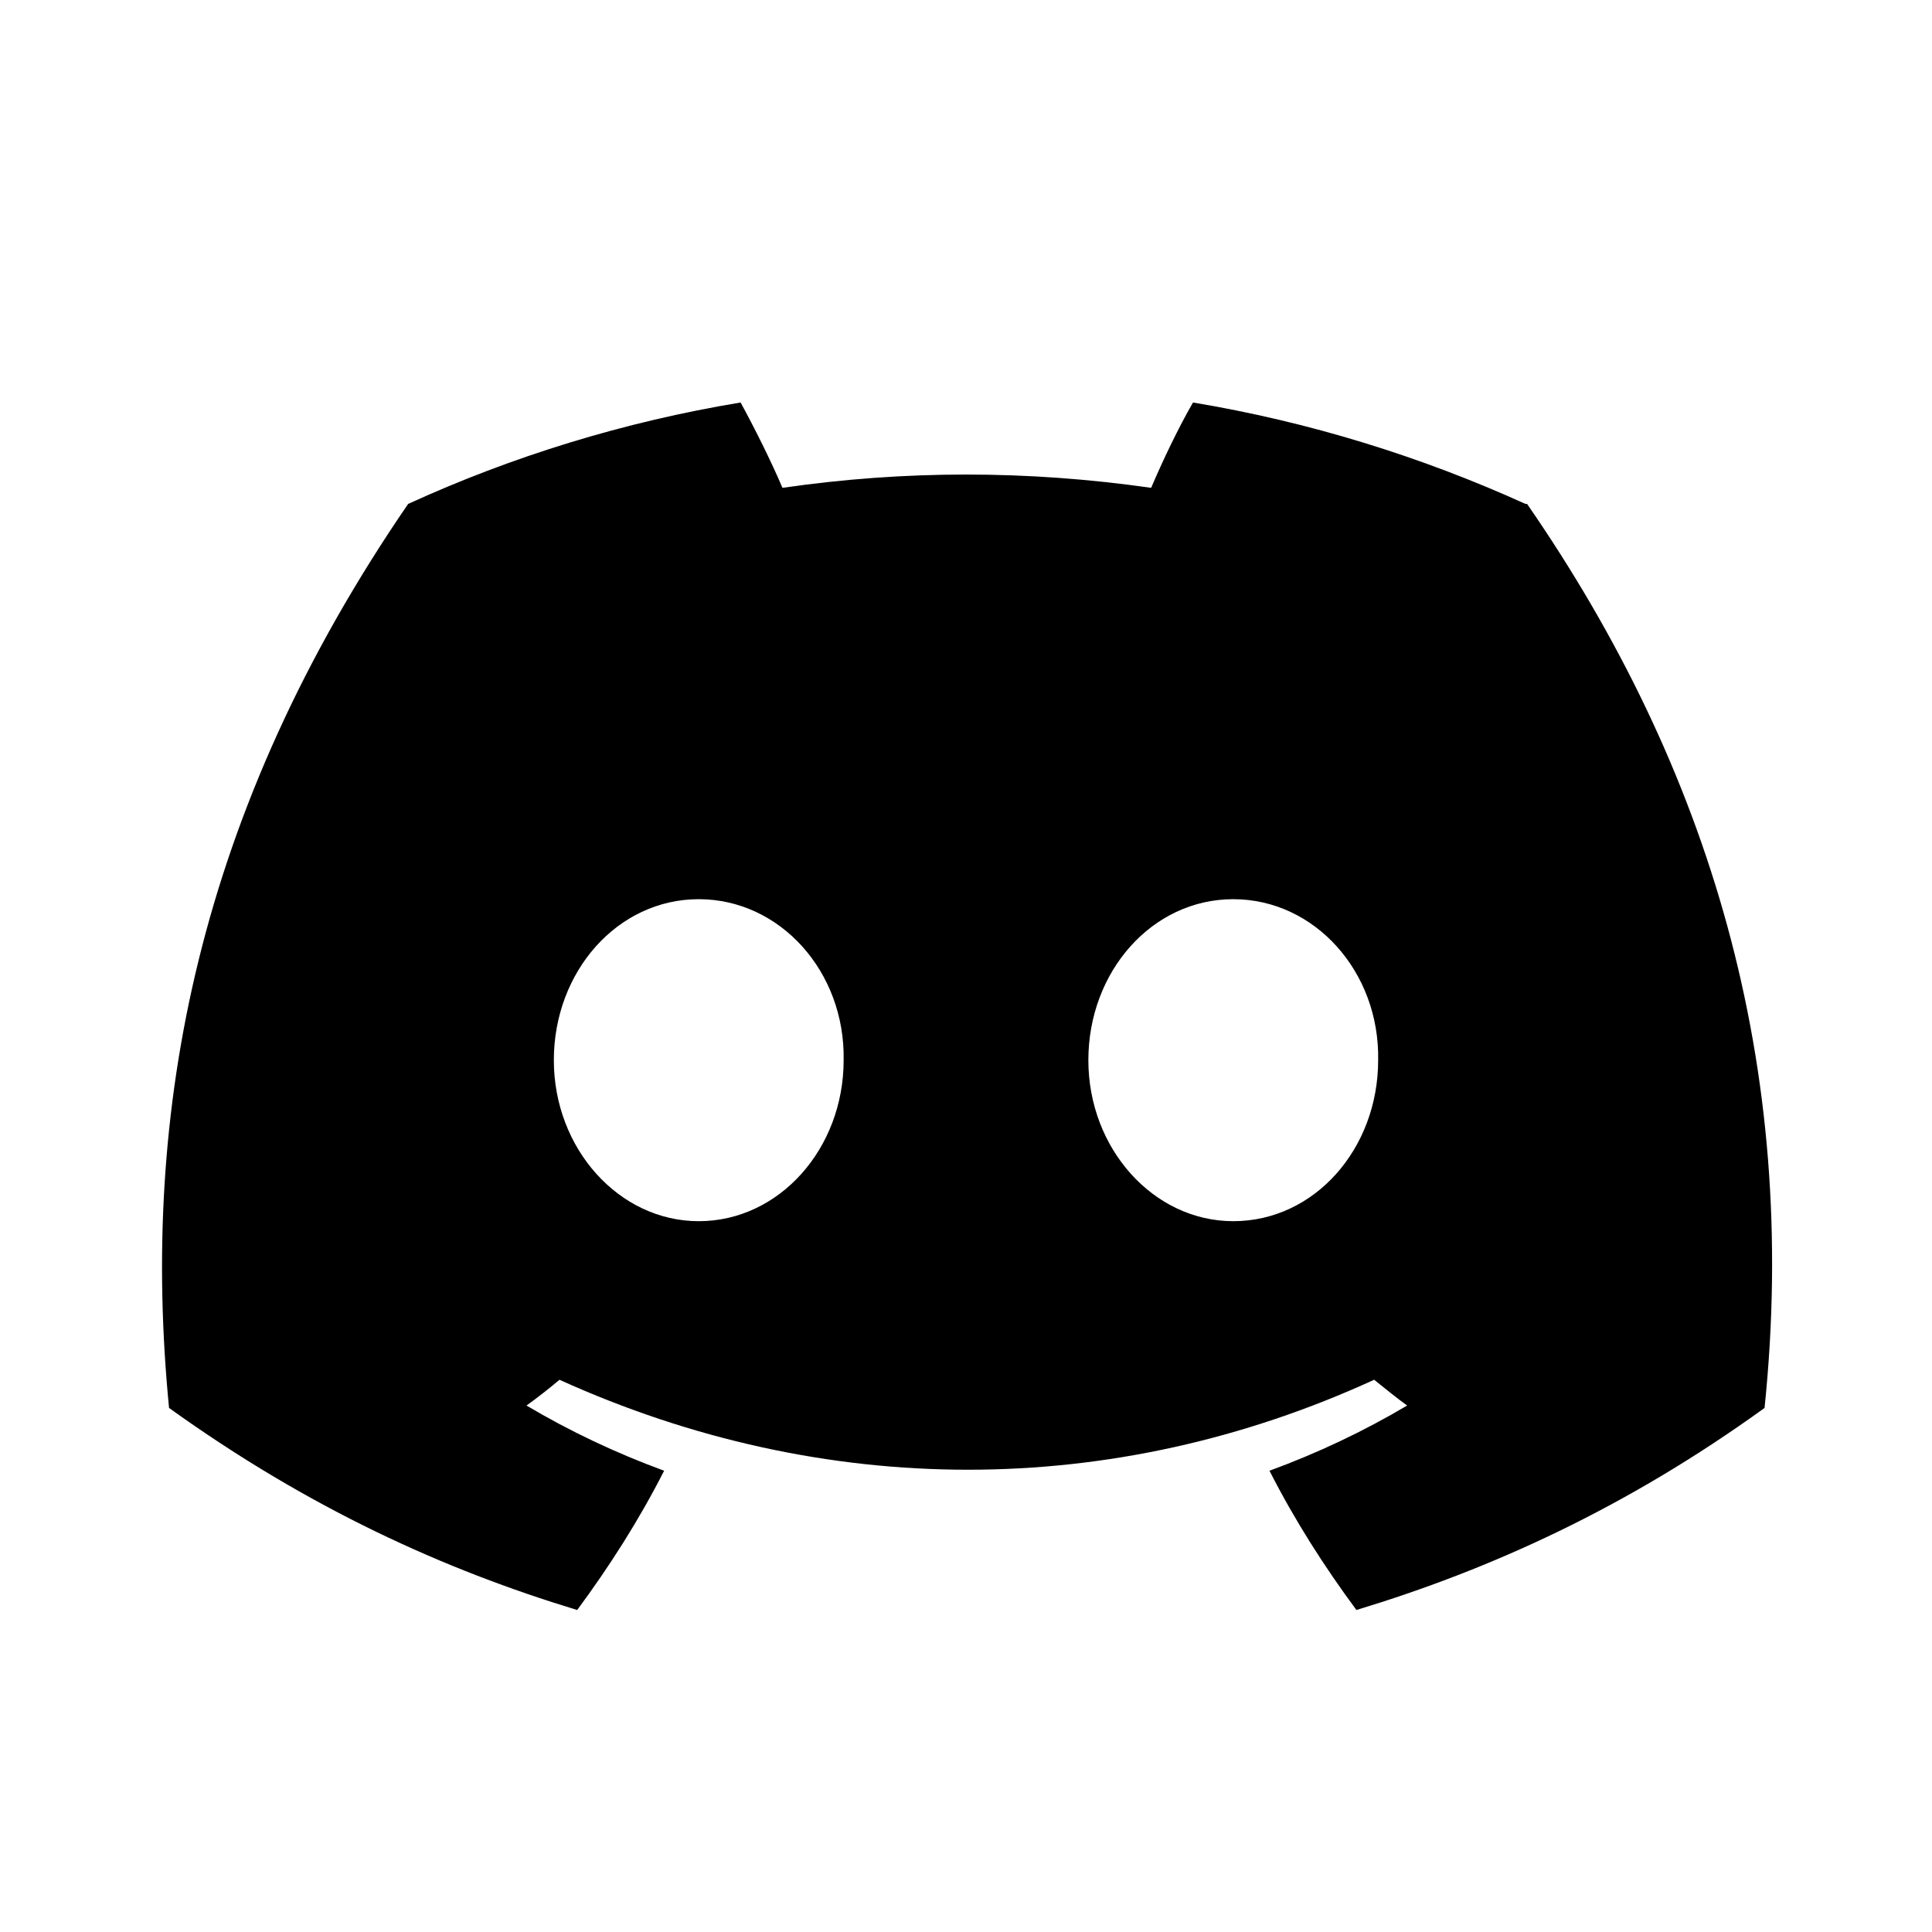
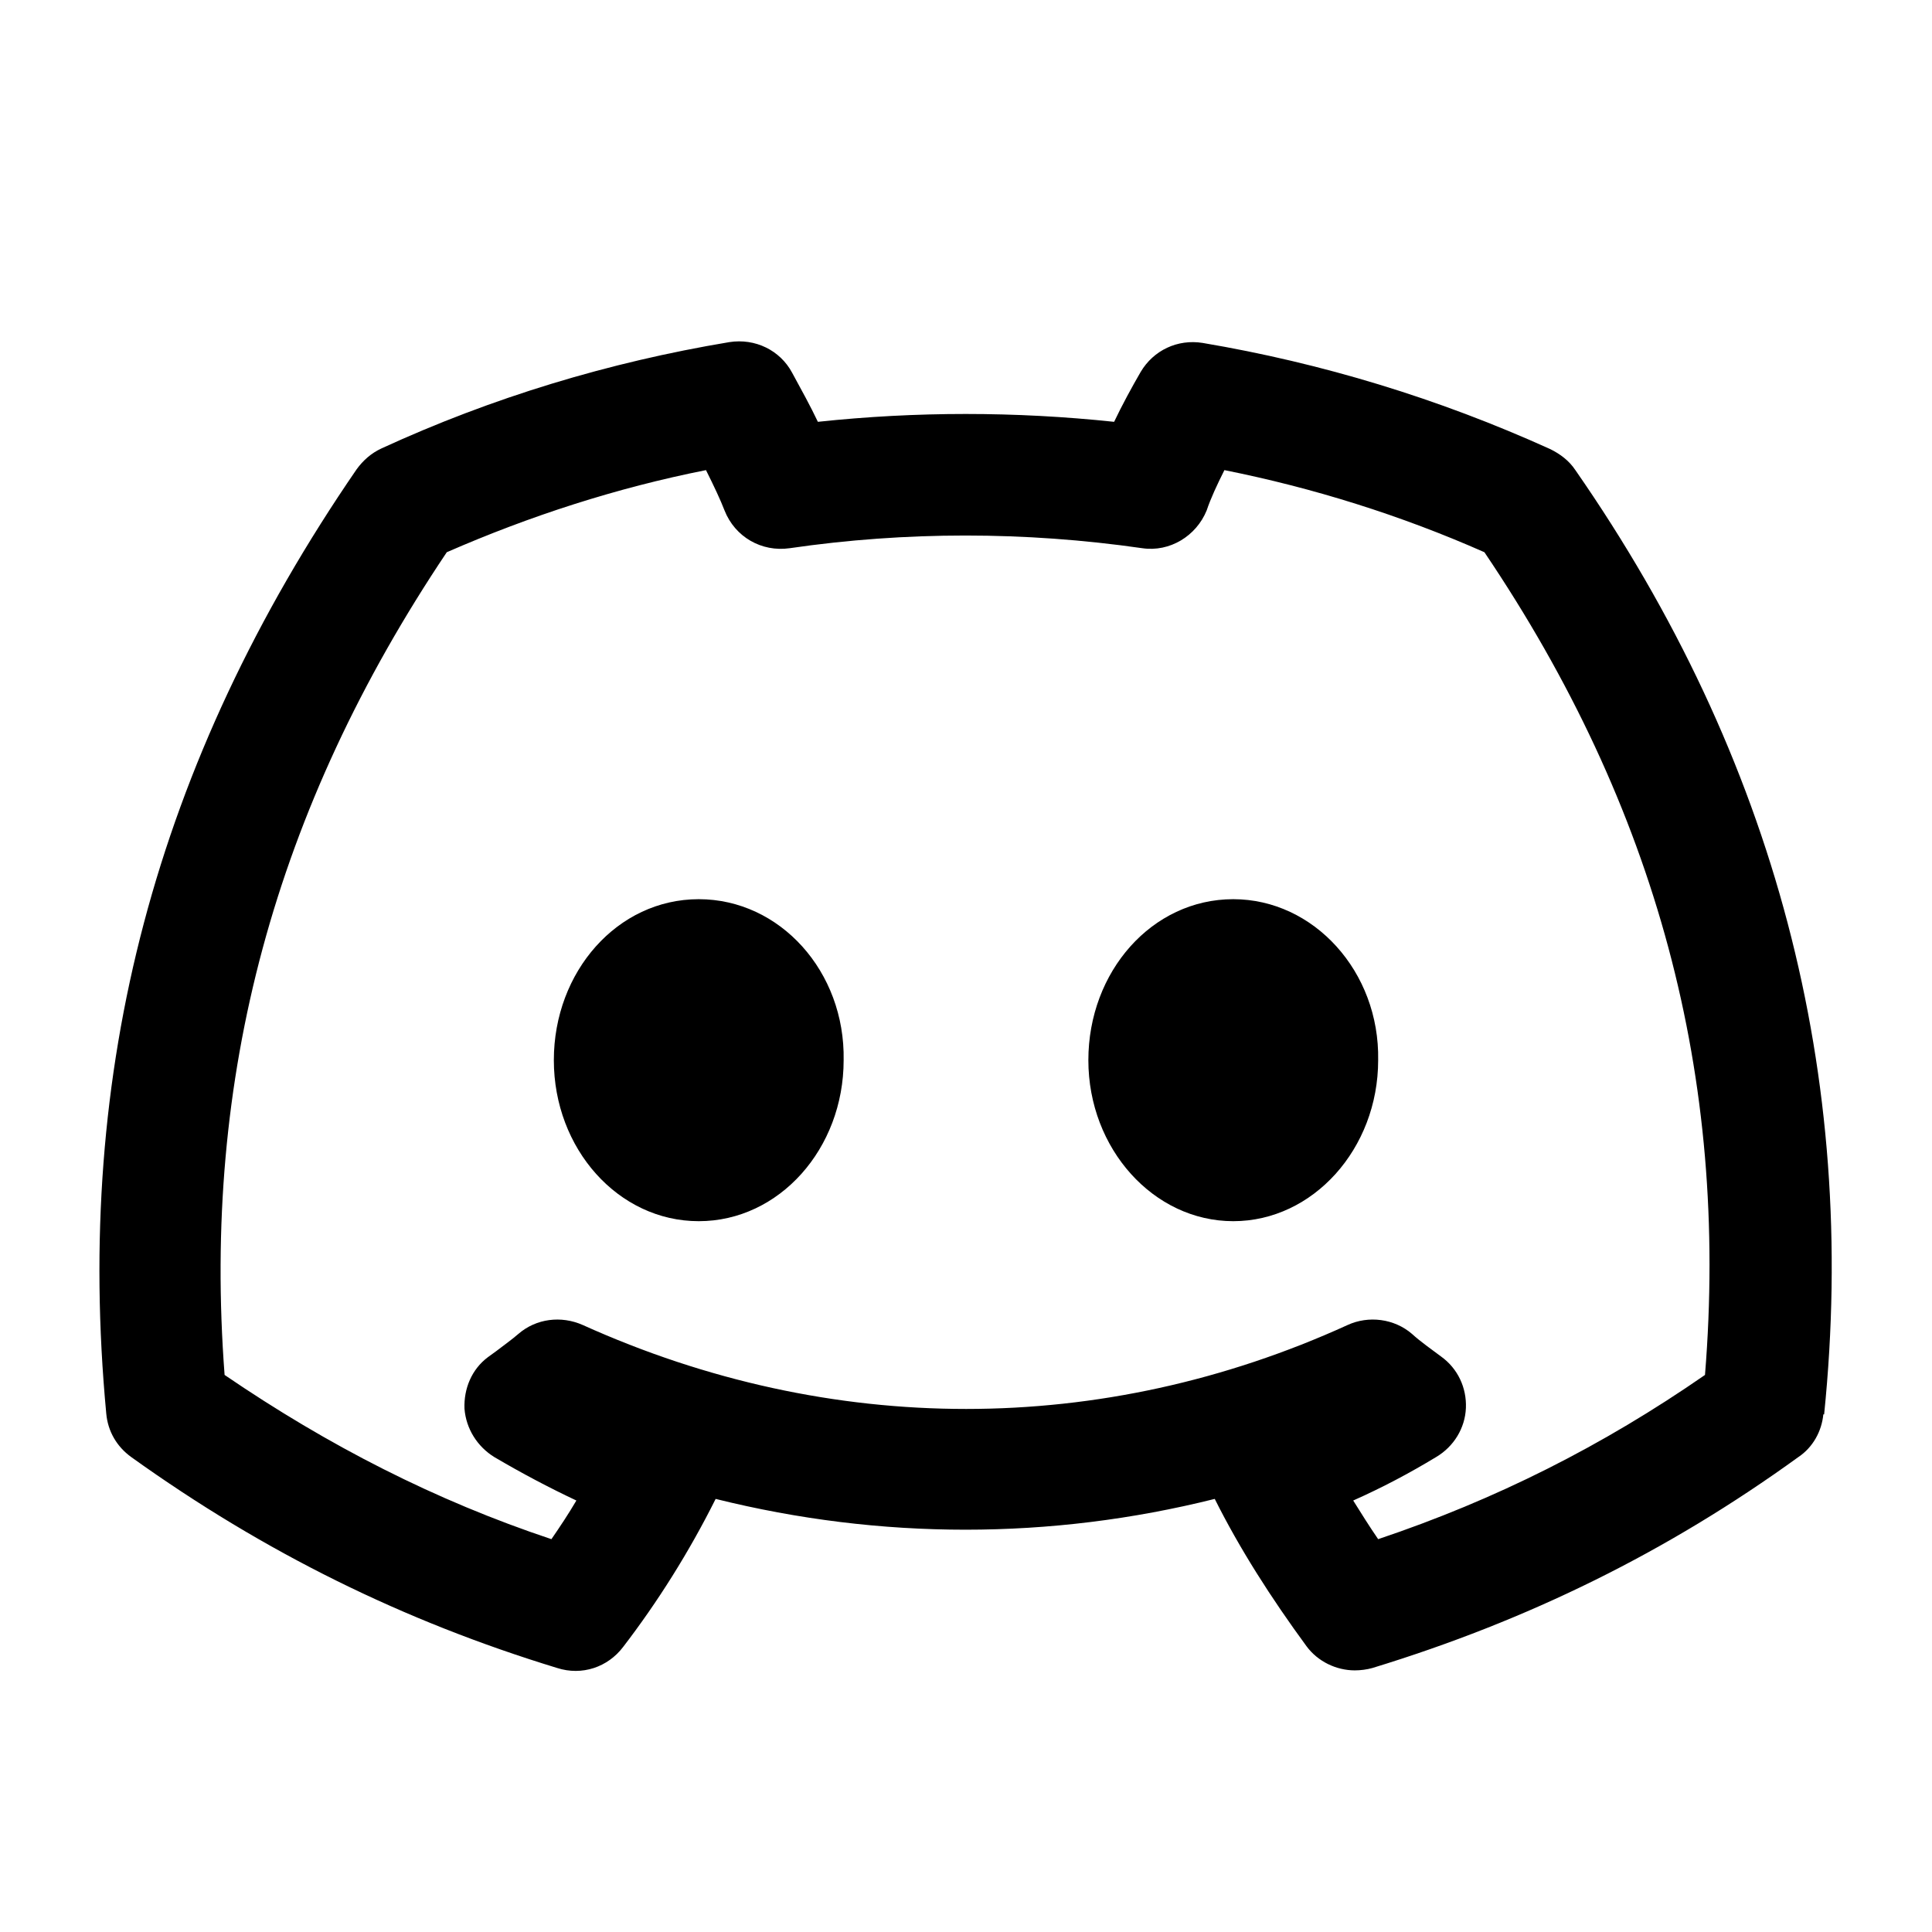
<svg xmlns="http://www.w3.org/2000/svg" width="24" height="24" viewBox="0 0 24 24" fill="none">
-   <path d="M18.95 6.26C17.65 5.67 16.26 5.24 14.82 5C14.64 5.31 14.44 5.73 14.3 6.06C12.76 5.84 11.24 5.84 9.72 6.06C9.58 5.73 9.37 5.31 9.2 5C7.75 5.24 6.36 5.67 5.07 6.26C2.45 10.08 1.74 13.81 2.1 17.49C3.84 18.74 5.52 19.5 7.17 20C7.57 19.46 7.94 18.88 8.25 18.27C7.65 18.05 7.08 17.78 6.54 17.46C6.68 17.36 6.82 17.25 6.95 17.14C10.24 18.63 13.82 18.63 17.07 17.14C17.21 17.25 17.34 17.36 17.48 17.46C16.94 17.78 16.37 18.05 15.77 18.27C16.08 18.88 16.45 19.46 16.85 20C18.5 19.5 20.19 18.74 21.92 17.49C22.36 13.23 21.23 9.53 18.97 6.26H18.95ZM8.68 15.17C7.69 15.17 6.88 14.27 6.88 13.17C6.88 12.07 7.67 11.17 8.68 11.17C9.69 11.17 10.5 12.07 10.48 13.17C10.48 14.27 9.68 15.17 8.68 15.17ZM15.32 15.17C14.33 15.17 13.52 14.27 13.52 13.17C13.52 12.07 14.31 11.17 15.32 11.17C16.33 11.17 17.14 12.07 17.12 13.17C17.12 14.27 16.33 15.17 15.32 15.17Z" fill="black" />
+   <path d="M10.48 13.17C10.48 14.27 9.68 15.17 8.68 15.17C7.68 15.17 6.88 14.27 6.88 13.17C6.88 12.07 7.67 11.17 8.68 11.17C9.69 11.17 10.5 12.07 10.48 13.17ZM15.32 11.17C14.31 11.17 13.52 12.07 13.52 13.17C13.52 14.27 14.33 15.17 15.32 15.17C16.31 15.17 17.12 14.27 17.12 13.17C17.14 12.07 16.32 11.17 15.32 11.17ZM22.65 17.57C22.63 17.78 22.52 17.98 22.34 18.1C20.71 19.28 18.98 20.13 17.05 20.72C16.98 20.74 16.9 20.75 16.83 20.75C16.6 20.75 16.37 20.64 16.23 20.45C15.79 19.85 15.4 19.24 15.09 18.62C13.05 19.13 10.94 19.13 8.89 18.62C8.56 19.28 8.17 19.9 7.74 20.46C7.55 20.71 7.23 20.82 6.92 20.72C5.02 20.14 3.29 19.29 1.63 18.1C1.45 17.97 1.34 17.78 1.32 17.56C0.92 13.31 1.93 9.47 4.43 5.83C4.51 5.72 4.61 5.63 4.74 5.57C6.11 4.94 7.56 4.5 9.06 4.25C9.38 4.2 9.69 4.35 9.84 4.63C9.96 4.85 10.07 5.05 10.16 5.24C11.38 5.11 12.61 5.11 13.84 5.24C13.94 5.03 14.06 4.81 14.17 4.62C14.33 4.35 14.63 4.21 14.94 4.26C16.42 4.51 17.87 4.95 19.26 5.58C19.38 5.64 19.49 5.72 19.57 5.84C22.05 9.41 23.09 13.36 22.66 17.57H22.65ZM18.44 6.86C17.4 6.4 16.31 6.06 15.21 5.84C15.12 6.02 15.04 6.19 14.99 6.34C14.86 6.66 14.53 6.86 14.19 6.81C12.73 6.6 11.25 6.6 9.81 6.81C9.46 6.86 9.13 6.67 9 6.34C8.95 6.21 8.87 6.04 8.77 5.84C7.66 6.06 6.58 6.41 5.55 6.86C3.41 10.05 2.51 13.39 2.79 17.08C4.08 17.96 5.41 18.64 6.85 19.12C6.96 18.96 7.06 18.81 7.16 18.64C6.82 18.48 6.48 18.3 6.14 18.1C5.93 17.97 5.79 17.75 5.77 17.5C5.76 17.25 5.86 17.01 6.06 16.86L6.17 16.78C6.26 16.71 6.36 16.64 6.44 16.57C6.66 16.38 6.97 16.34 7.24 16.46C10.32 17.85 13.69 17.85 16.74 16.46C17 16.34 17.32 16.38 17.54 16.57C17.65 16.67 17.78 16.76 17.9 16.85C18.11 17 18.22 17.24 18.21 17.49C18.2 17.74 18.06 17.97 17.84 18.1C17.51 18.3 17.17 18.48 16.81 18.64C16.91 18.8 17.01 18.96 17.12 19.12C18.58 18.63 19.91 17.96 21.18 17.08C21.48 13.38 20.58 10.03 18.44 6.86Z" fill="black" />
</svg>
